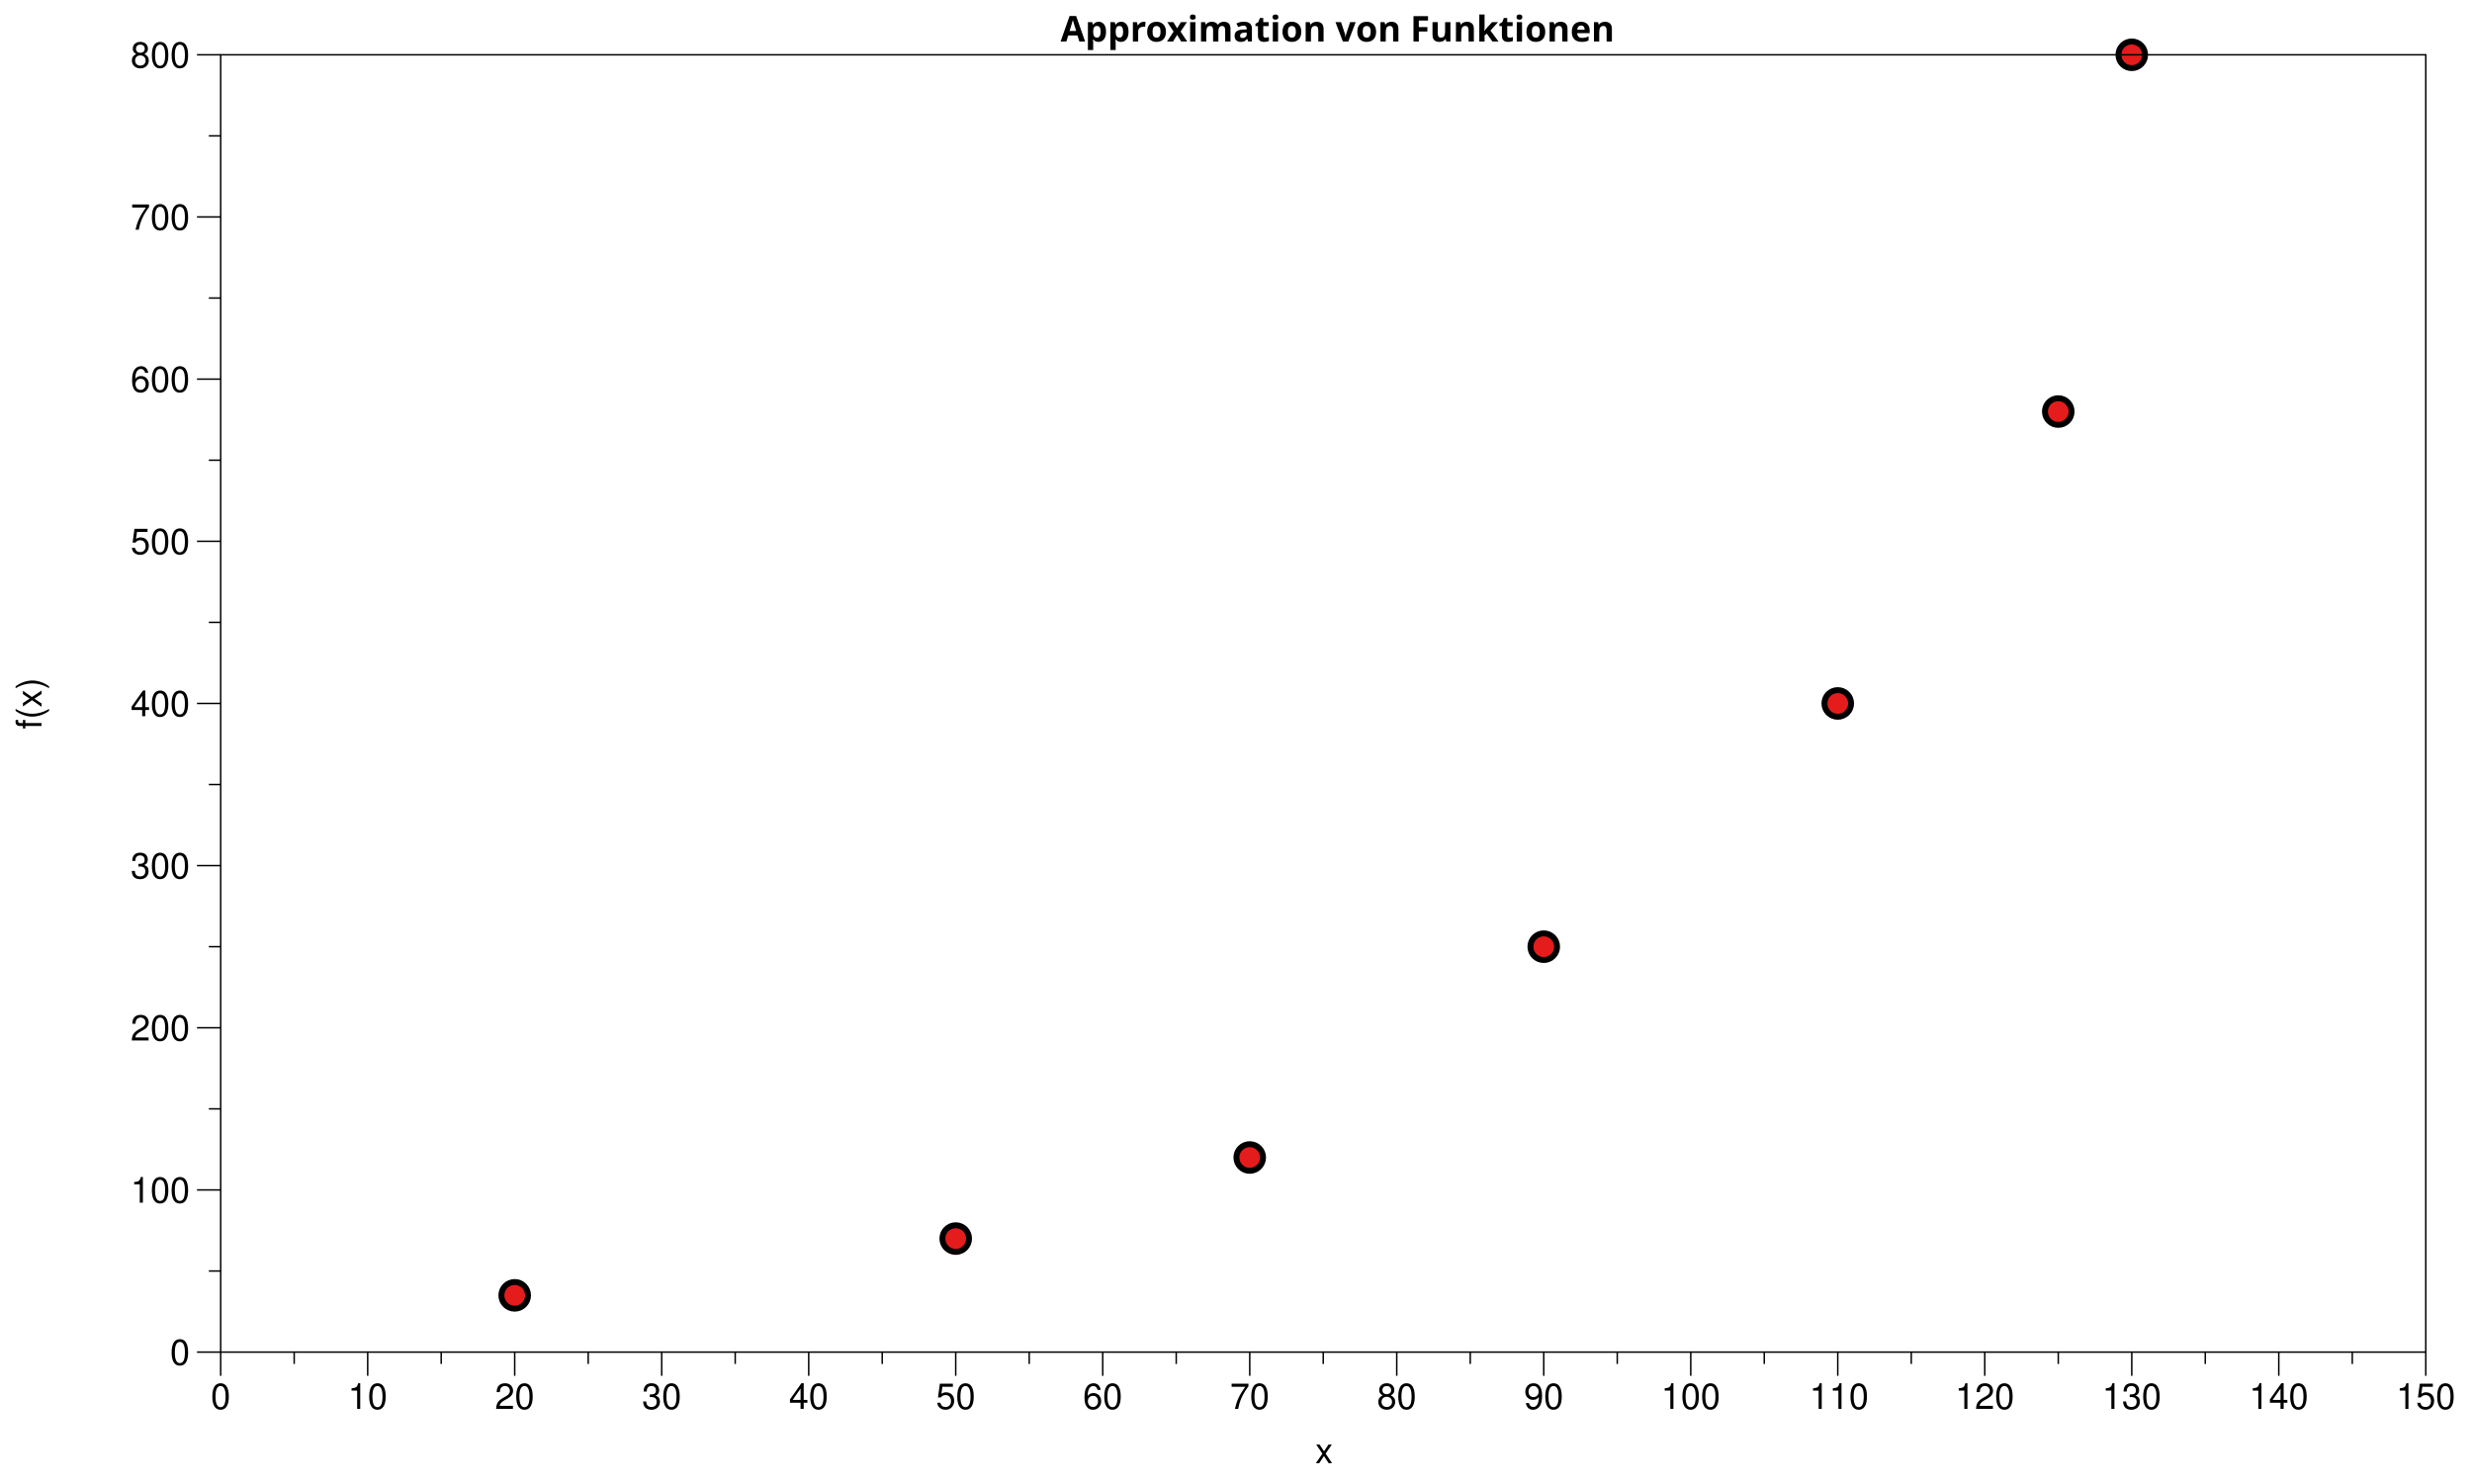
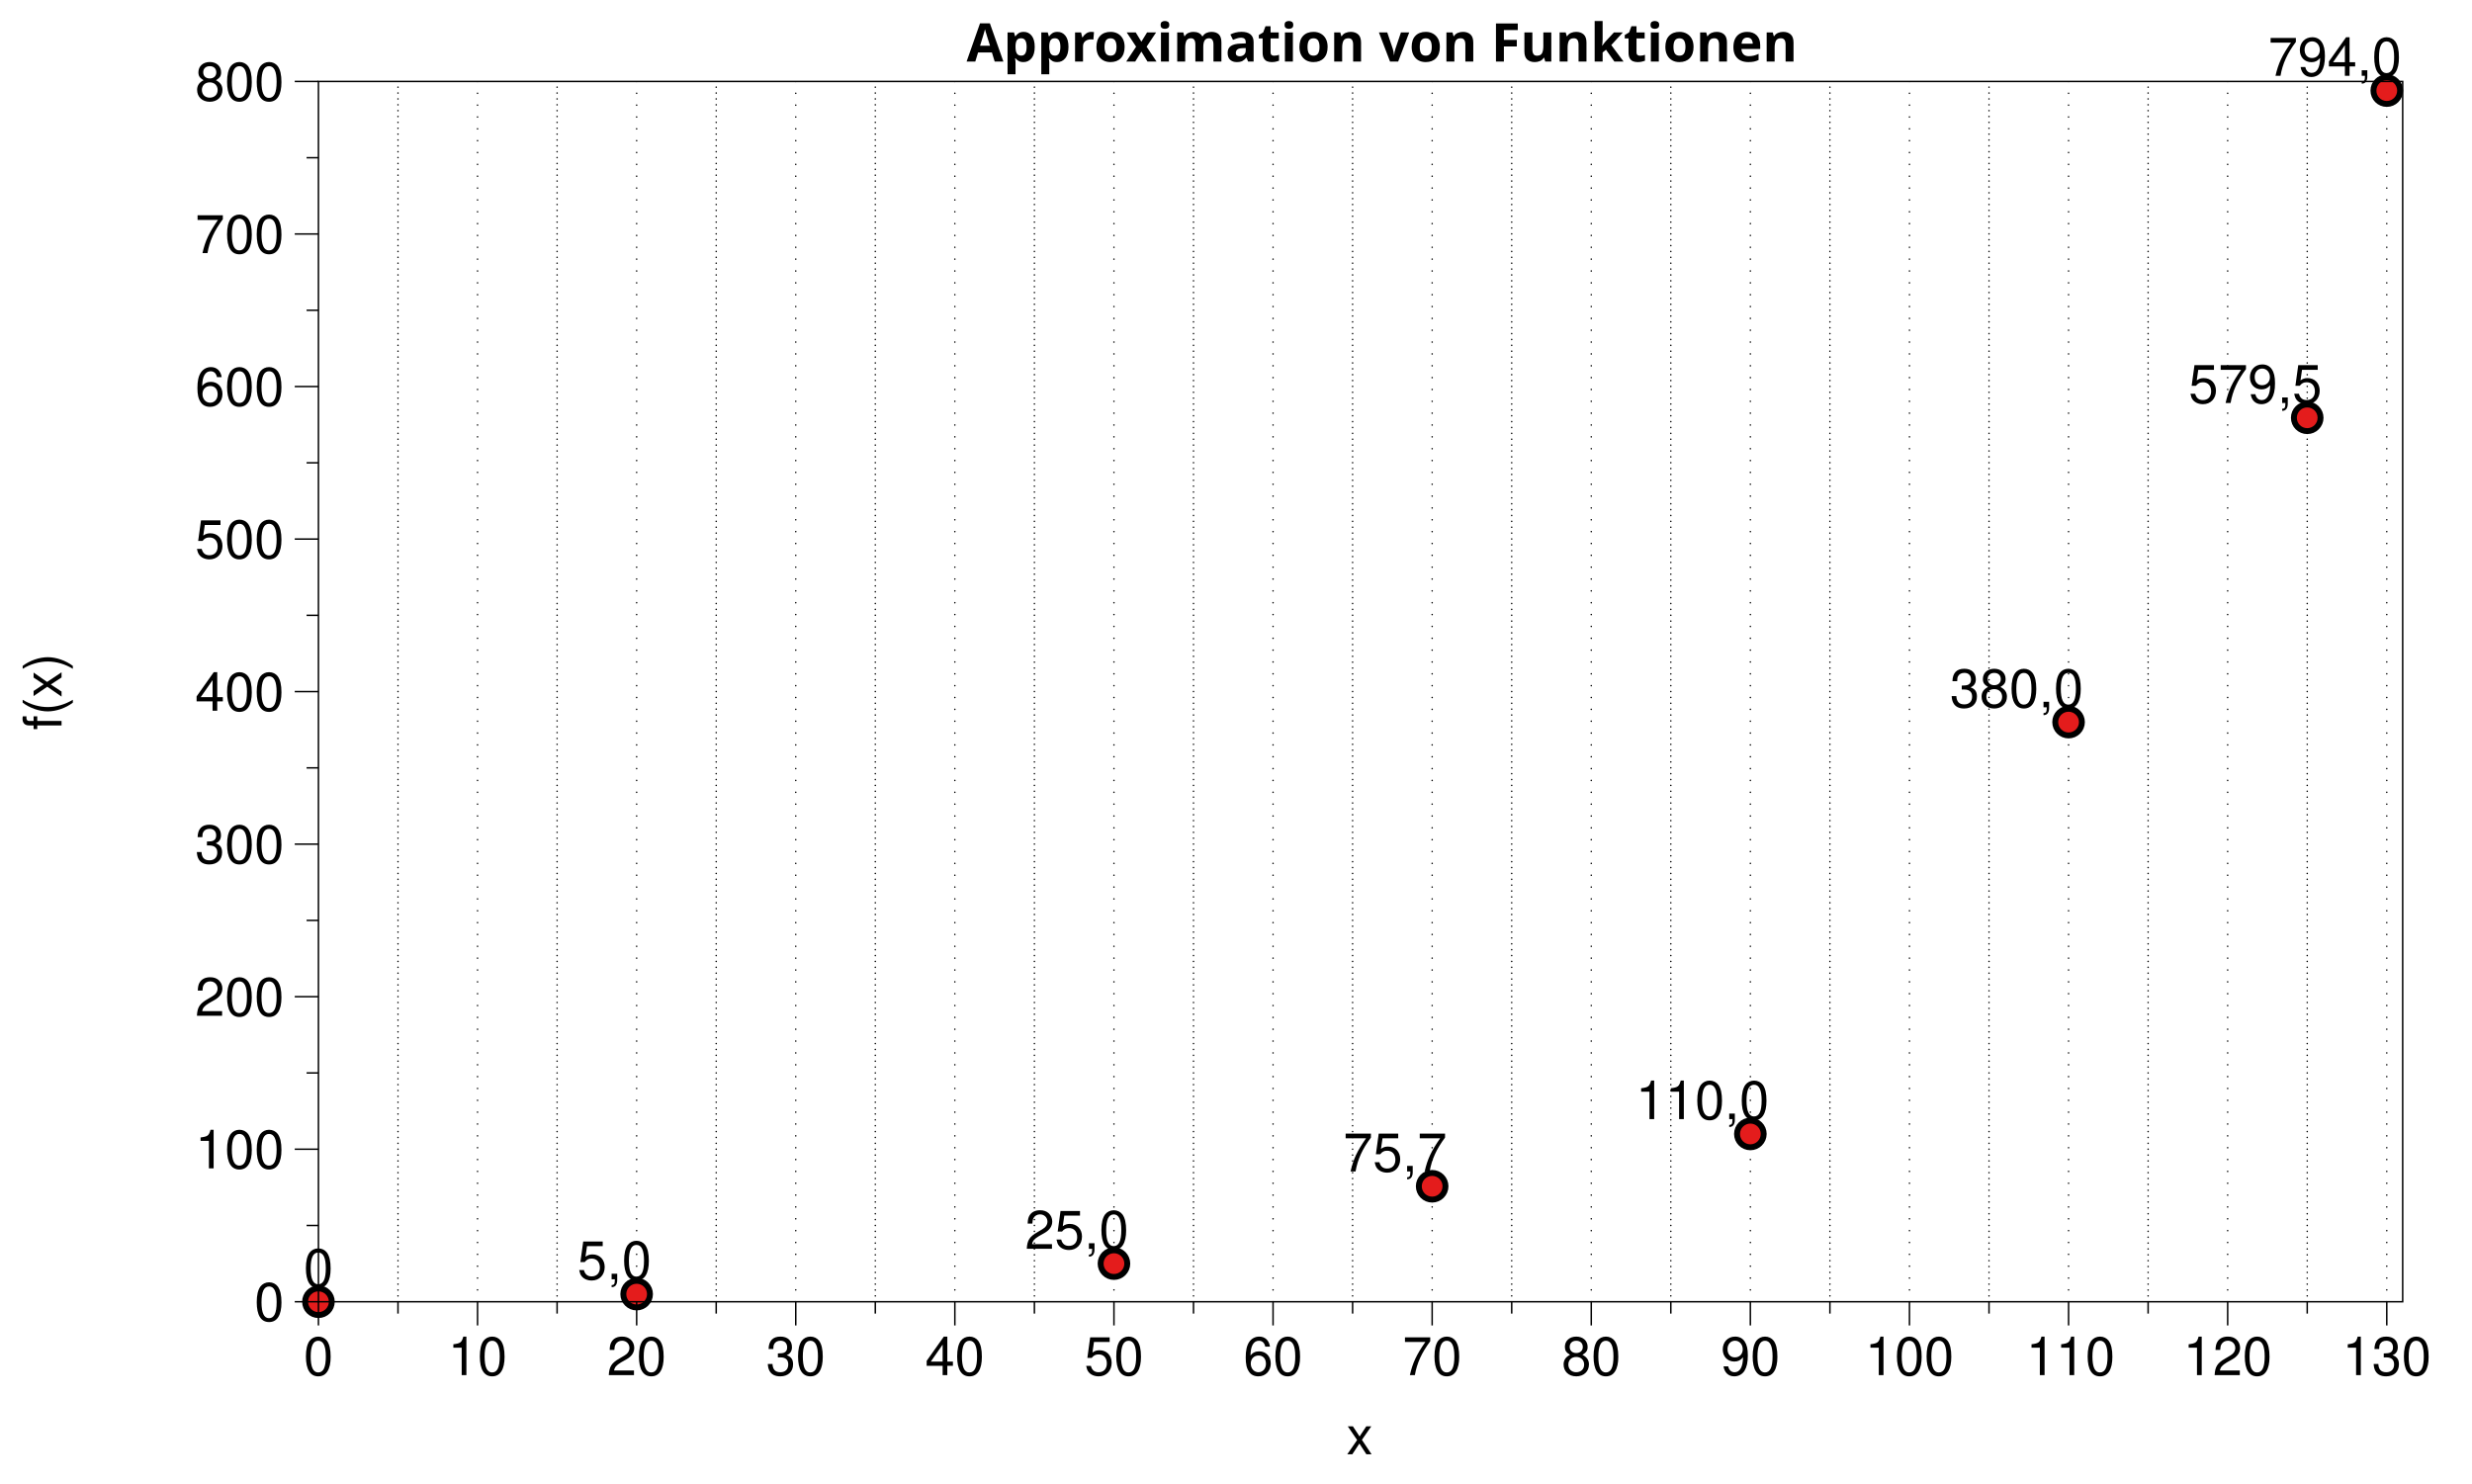
<svg xmlns="http://www.w3.org/2000/svg" width="834.5" height="501" version="1.1">
  <g>
+     <g id="Background">
+       <defs>
+         <clipPath id="clipPath">
+           <rect x="107.5" y="27.5" width="703.6" height="412" />
+         </clipPath>
+       </defs>
+       <g id="Grid" clip-path="url(#clipPath)">
+         <g>
+           <path d="M 161.21 439.5 L 161.21 27.5 M 214.92 439.5 L 214.92 27.5 M 268.63 439.5 L 268.63 27.5                   M 322.34 439.5 L 322.34 27.5 M 376.05 439.5 L 376.05 27.5 M 429.76 439.5 L 429.76 27.5                   M 483.469 439.5 L 483.469 27.5 M 537.179 439.5 L 537.179 27.5 M 590.889 439.5 L 590.889 27.5                   M 644.599 439.5 L 644.599 27.5 M 698.309 439.5 L 698.309 27.5 M 752.019 439.5 L 752.019 27.5                   M 805.729 439.5 L 805.729 27.5 " stroke="black" stroke-dasharray="0.01,3.99" stroke-linecap="round" fill="none" stroke-width="0.5" />
+           <path d="M 134.355 439.5 L 134.355 27.5 M 188.065 439.5 L 188.065 27.5 M 241.775 439.5 L 241.775 27.5                   M 295.485 439.5 L 295.485 27.5 M 349.195 439.5 L 349.195 27.5 M 402.905 439.5 L 402.905 27.5                   M 456.615 439.5 L 456.615 27.5 M 510.324 439.5 L 510.324 27.5 M 564.034 439.5 L 564.034 27.5                   M 617.744 439.5 L 617.744 27.5 M 671.454 439.5 L 671.454 27.5 M 725.164 439.5 L 725.164 27.5                   M 778.874 439.5 L 778.874 27.5 " stroke="black" stroke-dasharray="0.01,1.971" stroke-dashoffset="0.005" stroke-linecap="round" fill="none" stroke-width="0.5" />
+         </g>
+       </g>
+     </g>
    <g id="Commands">
-       <g id="it_Werte_im_Array">
+       <g id="it_ausgew_hlte_Werte_des_aufsteigend_sortierten_Arrays_a_0_a_130">
        <g>
-           <circle cx="173.753" cy="437.337" r="4.5" fill="rgb(228,28,28)" stroke="none" />
-           <circle cx="173.753" cy="437.337" r="4.5" stroke="black" fill="none" stroke-width="2" />
-           <circle cx="322.633" cy="418.175" r="4.5" fill="rgb(228,28,28)" stroke="none" />
-           <circle cx="322.633" cy="418.175" r="4.5" stroke="black" fill="none" stroke-width="2" />
-           <circle cx="421.887" cy="390.8" r="4.5" fill="rgb(228,28,28)" stroke="none" />
-           <circle cx="421.887" cy="390.8" r="4.5" stroke="black" fill="none" stroke-width="2" />
-           <circle cx="521.14" cy="319.625" r="4.5" fill="rgb(228,28,28)" stroke="none" />
-           <circle cx="521.14" cy="319.625" r="4.5" stroke="black" fill="none" stroke-width="2" />
-           <circle cx="620.393" cy="237.5" r="4.5" fill="rgb(228,28,28)" stroke="none" />
-           <circle cx="620.393" cy="237.5" r="4.5" stroke="black" fill="none" stroke-width="2" />
-           <circle cx="719.647" cy="18.5" r="4.5" fill="rgb(228,28,28)" stroke="none" />
-           <circle cx="719.647" cy="18.5" r="4.5" stroke="black" fill="none" stroke-width="2" />
-           <circle cx="694.833" cy="138.95" r="4.5" fill="rgb(228,28,28)" stroke="none" />
-           <circle cx="694.833" cy="138.95" r="4.5" stroke="black" fill="none" stroke-width="2" />
+           <circle cx="214.92" cy="436.925" r="4.5" fill="rgb(228,28,28)" stroke="none" />
+           <circle cx="214.92" cy="436.925" r="4.5" stroke="black" fill="none" stroke-width="2" />
+           <circle cx="376.05" cy="426.625" r="4.5" fill="rgb(228,28,28)" stroke="none" />
+           <circle cx="376.05" cy="426.625" r="4.5" stroke="black" fill="none" stroke-width="2" />
+           <circle cx="483.469" cy="400.514" r="4.5" fill="rgb(228,28,28)" stroke="none" />
+           <circle cx="483.469" cy="400.514" r="4.5" stroke="black" fill="none" stroke-width="2" />
+           <circle cx="590.889" cy="382.85" r="4.5" fill="rgb(228,28,28)" stroke="none" />
+           <circle cx="590.889" cy="382.85" r="4.5" stroke="black" fill="none" stroke-width="2" />
+           <circle cx="698.309" cy="243.8" r="4.5" fill="rgb(228,28,28)" stroke="none" />
+           <circle cx="698.309" cy="243.8" r="4.5" stroke="black" fill="none" stroke-width="2" />
+           <circle cx="805.729" cy="30.59" r="4.5" fill="rgb(228,28,28)" stroke="none" />
+           <circle cx="805.729" cy="30.59" r="4.5" stroke="black" fill="none" stroke-width="2" />
+           <circle cx="778.874" cy="141.058" r="4.5" fill="rgb(228,28,28)" stroke="none" />
+           <circle cx="778.874" cy="141.058" r="4.5" stroke="black" fill="none" stroke-width="2" />
+           <circle cx="107.5" cy="439.5" r="4.5" fill="rgb(228,28,28)" stroke="none" />
+           <circle cx="107.5" cy="439.5" r="4.5" stroke="black" fill="none" stroke-width="2" />
+         </g>
+         <g>
+           <g font-family="Helvetica" font-size="18" fill="black">
+             <text x="194.897" y="431.925">5,0</text>
+           </g>
+           <g font-family="Helvetica" font-size="18" fill="black">
+             <text x="346.016" y="421.625">25,0</text>
+           </g>
+           <g font-family="Helvetica" font-size="18" fill="black">
+             <text x="453.436" y="395.514">75,7</text>
+           </g>
+           <g font-family="Helvetica" font-size="18" fill="black">
+             <text x="552.173" y="377.85">110,0</text>
+           </g>
+           <g font-family="Helvetica" font-size="18" fill="black">
+             <text x="658.265" y="238.8">380,0</text>
+           </g>
+           <g font-family="Helvetica" font-size="18" fill="black">
+             <text x="765.685" y="25.59">794,0</text>
+           </g>
+           <g font-family="Helvetica" font-size="18" fill="black">
+             <text x="738.83" y="136.058">579,5</text>
+           </g>
+           <g font-family="Helvetica" font-size="18" fill="black">
+             <text x="102.489" y="434.5">0</text>
+           </g>
        </g>
      </g>
    </g>
    <g id="Foreground">
      <g id="Y_Axis">
-         <g transform="translate(14.0188,237.5) rotate(-90) translate(-14.0188,-237.5)" font-family="Helvetica" font-size="12" fill="black">
-           <text x="5.356" y="237.5">f(x)</text>
+         <g transform="translate(20.7781,233.5) rotate(-90) translate(-20.7781,-233.5)" font-family="Helvetica" font-size="18" fill="black">
+           <text x="7.784" y="233.5">f(x)</text>
        </g>
        <g id="Y_Labels">
-           <g font-family="Helvetica" font-size="12" fill="black">
-             <text x="57.426" y="460.804">0</text>
+           <g font-family="Helvetica" font-size="18" fill="black">
+             <text x="85.889" y="445.956">0</text>
          </g>
-           <g font-family="Helvetica" font-size="12" fill="black">
-             <text x="44.078" y="406.054">100</text>
+           <g font-family="Helvetica" font-size="18" fill="black">
+             <text x="65.868" y="394.456">100</text>
          </g>
-           <g font-family="Helvetica" font-size="12" fill="black">
-             <text x="44.078" y="351.304">200</text>
+           <g font-family="Helvetica" font-size="18" fill="black">
+             <text x="65.868" y="342.956">200</text>
          </g>
-           <g font-family="Helvetica" font-size="12" fill="black">
-             <text x="44.078" y="296.554">300</text>
+           <g font-family="Helvetica" font-size="18" fill="black">
+             <text x="65.868" y="291.456">300</text>
          </g>
-           <g font-family="Helvetica" font-size="12" fill="black">
-             <text x="44.078" y="241.804">400</text>
+           <g font-family="Helvetica" font-size="18" fill="black">
+             <text x="65.868" y="239.956">400</text>
          </g>
-           <g font-family="Helvetica" font-size="12" fill="black">
-             <text x="44.078" y="187.054">500</text>
+           <g font-family="Helvetica" font-size="18" fill="black">
+             <text x="65.868" y="188.456">500</text>
          </g>
-           <g font-family="Helvetica" font-size="12" fill="black">
-             <text x="44.078" y="132.304">600</text>
+           <g font-family="Helvetica" font-size="18" fill="black">
+             <text x="65.868" y="136.956">600</text>
          </g>
-           <g font-family="Helvetica" font-size="12" fill="black">
-             <text x="44.078" y="77.554">700</text>
+           <g font-family="Helvetica" font-size="18" fill="black">
+             <text x="65.868" y="85.456">700</text>
          </g>
-           <g font-family="Helvetica" font-size="12" fill="black">
-             <text x="44.078" y="22.804">800</text>
+           <g font-family="Helvetica" font-size="18" fill="black">
+             <text x="65.868" y="33.956">800</text>
          </g>
        </g>
-         <path d="M 66.5 456.5 L 74.5 456.5 M 70.5 429.125 L 74.5 429.125 M 66.5 401.75 L 74.5 401.75 M 70.5 374.375 L 74.5 374.375                 M 66.5 347 L 74.5 347 M 70.5 319.625 L 74.5 319.625 M 66.5 292.25 L 74.5 292.25 M 70.5 264.875 L 74.5 264.875                 M 66.5 237.5 L 74.5 237.5 M 70.5 210.125 L 74.5 210.125 M 66.5 182.75 L 74.5 182.75 M 70.5 155.375 L 74.5 155.375                 M 66.5 128 L 74.5 128 M 70.5 100.625 L 74.5 100.625 M 66.5 73.25 L 74.5 73.25 M 70.5 45.875 L 74.5 45.875                 M 66.5 18.5 L 74.5 18.5 " stroke="black" fill="none" stroke-width="0.5" />
+         <path d="M 99.5 439.5 L 107.5 439.5 M 103.5 413.75 L 107.5 413.75 M 99.5 388 L 107.5 388 M 103.5 362.25 L 107.5 362.25                 M 99.5 336.5 L 107.5 336.5 M 103.5 310.75 L 107.5 310.75 M 99.5 285 L 107.5 285 M 103.5 259.25 L 107.5 259.25                 M 99.5 233.5 L 107.5 233.5 M 103.5 207.75 L 107.5 207.75 M 99.5 182 L 107.5 182 M 103.5 156.25 L 107.5 156.25                 M 99.5 130.5 L 107.5 130.5 M 103.5 104.75 L 107.5 104.75 M 99.5 79 L 107.5 79 M 103.5 53.25 L 107.5 53.25                 M 99.5 27.5 L 107.5 27.5 " stroke="black" fill="none" stroke-width="0.5" />
      </g>
      <g id="X_Axis">
-         <g font-family="Helvetica" font-size="12" fill="black">
-           <text x="444" y="494">x</text>
+         <g font-family="Helvetica" font-size="18" fill="black">
+           <text x="454.5" y="491">x</text>
        </g>
        <g>
-           <g font-family="Helvetica" font-size="12" fill="black">
-             <text x="71.163" y="475.69">0</text>
+           <g font-family="Helvetica" font-size="18" fill="black">
+             <text x="102.495" y="464.284">0</text>
          </g>
-           <g font-family="Helvetica" font-size="12" fill="black">
-             <text x="117.453" y="475.69">10</text>
+           <g font-family="Helvetica" font-size="18" fill="black">
+             <text x="151.199" y="464.284">10</text>
          </g>
-           <g font-family="Helvetica" font-size="12" fill="black">
-             <text x="167.08" y="475.69">20</text>
+           <g font-family="Helvetica" font-size="18" fill="black">
+             <text x="204.909" y="464.284">20</text>
          </g>
-           <g font-family="Helvetica" font-size="12" fill="black">
-             <text x="216.706" y="475.69">30</text>
+           <g font-family="Helvetica" font-size="18" fill="black">
+             <text x="258.619" y="464.284">30</text>
          </g>
-           <g font-family="Helvetica" font-size="12" fill="black">
-             <text x="266.333" y="475.69">40</text>
+           <g font-family="Helvetica" font-size="18" fill="black">
+             <text x="312.329" y="464.284">40</text>
          </g>
-           <g font-family="Helvetica" font-size="12" fill="black">
-             <text x="315.96" y="475.69">50</text>
+           <g font-family="Helvetica" font-size="18" fill="black">
+             <text x="366.039" y="464.284">50</text>
          </g>
-           <g font-family="Helvetica" font-size="12" fill="black">
-             <text x="365.586" y="475.69">60</text>
+           <g font-family="Helvetica" font-size="18" fill="black">
+             <text x="419.749" y="464.284">60</text>
          </g>
-           <g font-family="Helvetica" font-size="12" fill="black">
-             <text x="415.213" y="475.69">70</text>
+           <g font-family="Helvetica" font-size="18" fill="black">
+             <text x="473.459" y="464.284">70</text>
          </g>
-           <g font-family="Helvetica" font-size="12" fill="black">
-             <text x="464.84" y="475.69">80</text>
+           <g font-family="Helvetica" font-size="18" fill="black">
+             <text x="527.169" y="464.284">80</text>
          </g>
-           <g font-family="Helvetica" font-size="12" fill="black">
-             <text x="514.466" y="475.69">90</text>
+           <g font-family="Helvetica" font-size="18" fill="black">
+             <text x="580.879" y="464.284">90</text>
          </g>
-           <g font-family="Helvetica" font-size="12" fill="black">
-             <text x="560.756" y="475.69">100</text>
+           <g font-family="Helvetica" font-size="18" fill="black">
+             <text x="629.583" y="464.284">100</text>
          </g>
-           <g font-family="Helvetica" font-size="12" fill="black">
-             <text x="610.825" y="475.69">110</text>
+           <g font-family="Helvetica" font-size="18" fill="black">
+             <text x="683.957" y="464.284">110</text>
          </g>
-           <g font-family="Helvetica" font-size="12" fill="black">
-             <text x="660.009" y="475.69">120</text>
+           <g font-family="Helvetica" font-size="18" fill="black">
+             <text x="737.003" y="464.284">120</text>
          </g>
-           <g font-family="Helvetica" font-size="12" fill="black">
-             <text x="709.636" y="475.69">130</text>
-           </g>
-           <g font-family="Helvetica" font-size="12" fill="black">
-             <text x="759.263" y="475.69">140</text>
-           </g>
-           <g font-family="Helvetica" font-size="12" fill="black">
-             <text x="808.889" y="475.69">150</text>
+           <g font-family="Helvetica" font-size="18" fill="black">
+             <text x="790.713" y="464.284">130</text>
          </g>
        </g>
-         <path d="M 74.5 464.5 L 74.5 456.5 M 124.127 464.5 L 124.127 456.5 M 173.753 464.5 L 173.753 456.5                 M 223.38 464.5 L 223.38 456.5 M 273.007 464.5 L 273.007 456.5 M 322.633 464.5 L 322.633 456.5                 M 372.26 464.5 L 372.26 456.5 M 421.887 464.5 L 421.887 456.5 M 471.513 464.5 L 471.513 456.5                 M 521.14 464.5 L 521.14 456.5 M 570.767 464.5 L 570.767 456.5 M 620.393 464.5 L 620.393 456.5                 M 670.02 464.5 L 670.02 456.5 M 719.647 464.5 L 719.647 456.5 M 769.273 464.5 L 769.273 456.5                 M 818.9 464.5 L 818.9 456.5 M 99.313 460.5 L 99.313 456.5 M 148.94 460.5 L 148.94 456.5                 M 198.567 460.5 L 198.567 456.5 M 248.193 460.5 L 248.193 456.5 M 297.82 460.5 L 297.82 456.5                 M 347.447 460.5 L 347.447 456.5 M 397.073 460.5 L 397.073 456.5 M 446.7 460.5 L 446.7 456.5                 M 496.327 460.5 L 496.327 456.5 M 545.953 460.5 L 545.953 456.5 M 595.58 460.5 L 595.58 456.5                 M 645.207 460.5 L 645.207 456.5 M 694.833 460.5 L 694.833 456.5 M 744.46 460.5 L 744.46 456.5                 M 794.087 460.5 L 794.087 456.5 " stroke="black" fill="none" stroke-width="0.5" />
+         <path d="M 107.5 447.5 L 107.5 439.5 M 161.21 447.5 L 161.21 439.5 M 214.92 447.5 L 214.92 439.5                 M 268.63 447.5 L 268.63 439.5 M 322.34 447.5 L 322.34 439.5 M 376.05 447.5 L 376.05 439.5                 M 429.76 447.5 L 429.76 439.5 M 483.469 447.5 L 483.469 439.5 M 537.179 447.5 L 537.179 439.5                 M 590.889 447.5 L 590.889 439.5 M 644.599 447.5 L 644.599 439.5 M 698.309 447.5 L 698.309 439.5                 M 752.019 447.5 L 752.019 439.5 M 805.729 447.5 L 805.729 439.5 M 134.355 443.5 L 134.355 439.5                 M 188.065 443.5 L 188.065 439.5 M 241.775 443.5 L 241.775 439.5 M 295.485 443.5 L 295.485 439.5                 M 349.195 443.5 L 349.195 439.5 M 402.905 443.5 L 402.905 439.5 M 456.615 443.5 L 456.615 439.5                 M 510.324 443.5 L 510.324 439.5 M 564.034 443.5 L 564.034 439.5 M 617.744 443.5 L 617.744 439.5                 M 671.454 443.5 L 671.454 439.5 M 725.164 443.5 L 725.164 439.5 M 778.874 443.5 L 778.874 439.5 " stroke="black" fill="none" stroke-width="0.5" />
      </g>
-       <g font-family="Helvetica" font-size="12" fill="black">
+       <g font-family="Helvetica" font-size="18" fill="black">
        <g font-weight="bold">
-           <text x="358.036" y="14.019" font-family="Helvetica-Bold">Approximation von Funktionen</text>
+           <text x="326.304" y="20.778" font-family="Helvetica-Bold">Approximation von Funktionen</text>
        </g>
      </g>
-       <path d="M 818.9 456.5 L 818.9 18.5 L 74.5 18.5 L 74.5 456.5 L 818.9 456.5 z " stroke="black" stroke-linecap="square" fill="none" stroke-width="0.5" />
+       <path d="M 811.1 439.5 L 811.1 27.5 L 107.5 27.5 L 107.5 439.5 L 811.1 439.5 z " stroke="black" stroke-linecap="square" fill="none" stroke-width="0.5" />
    </g>
  </g>
</svg>
